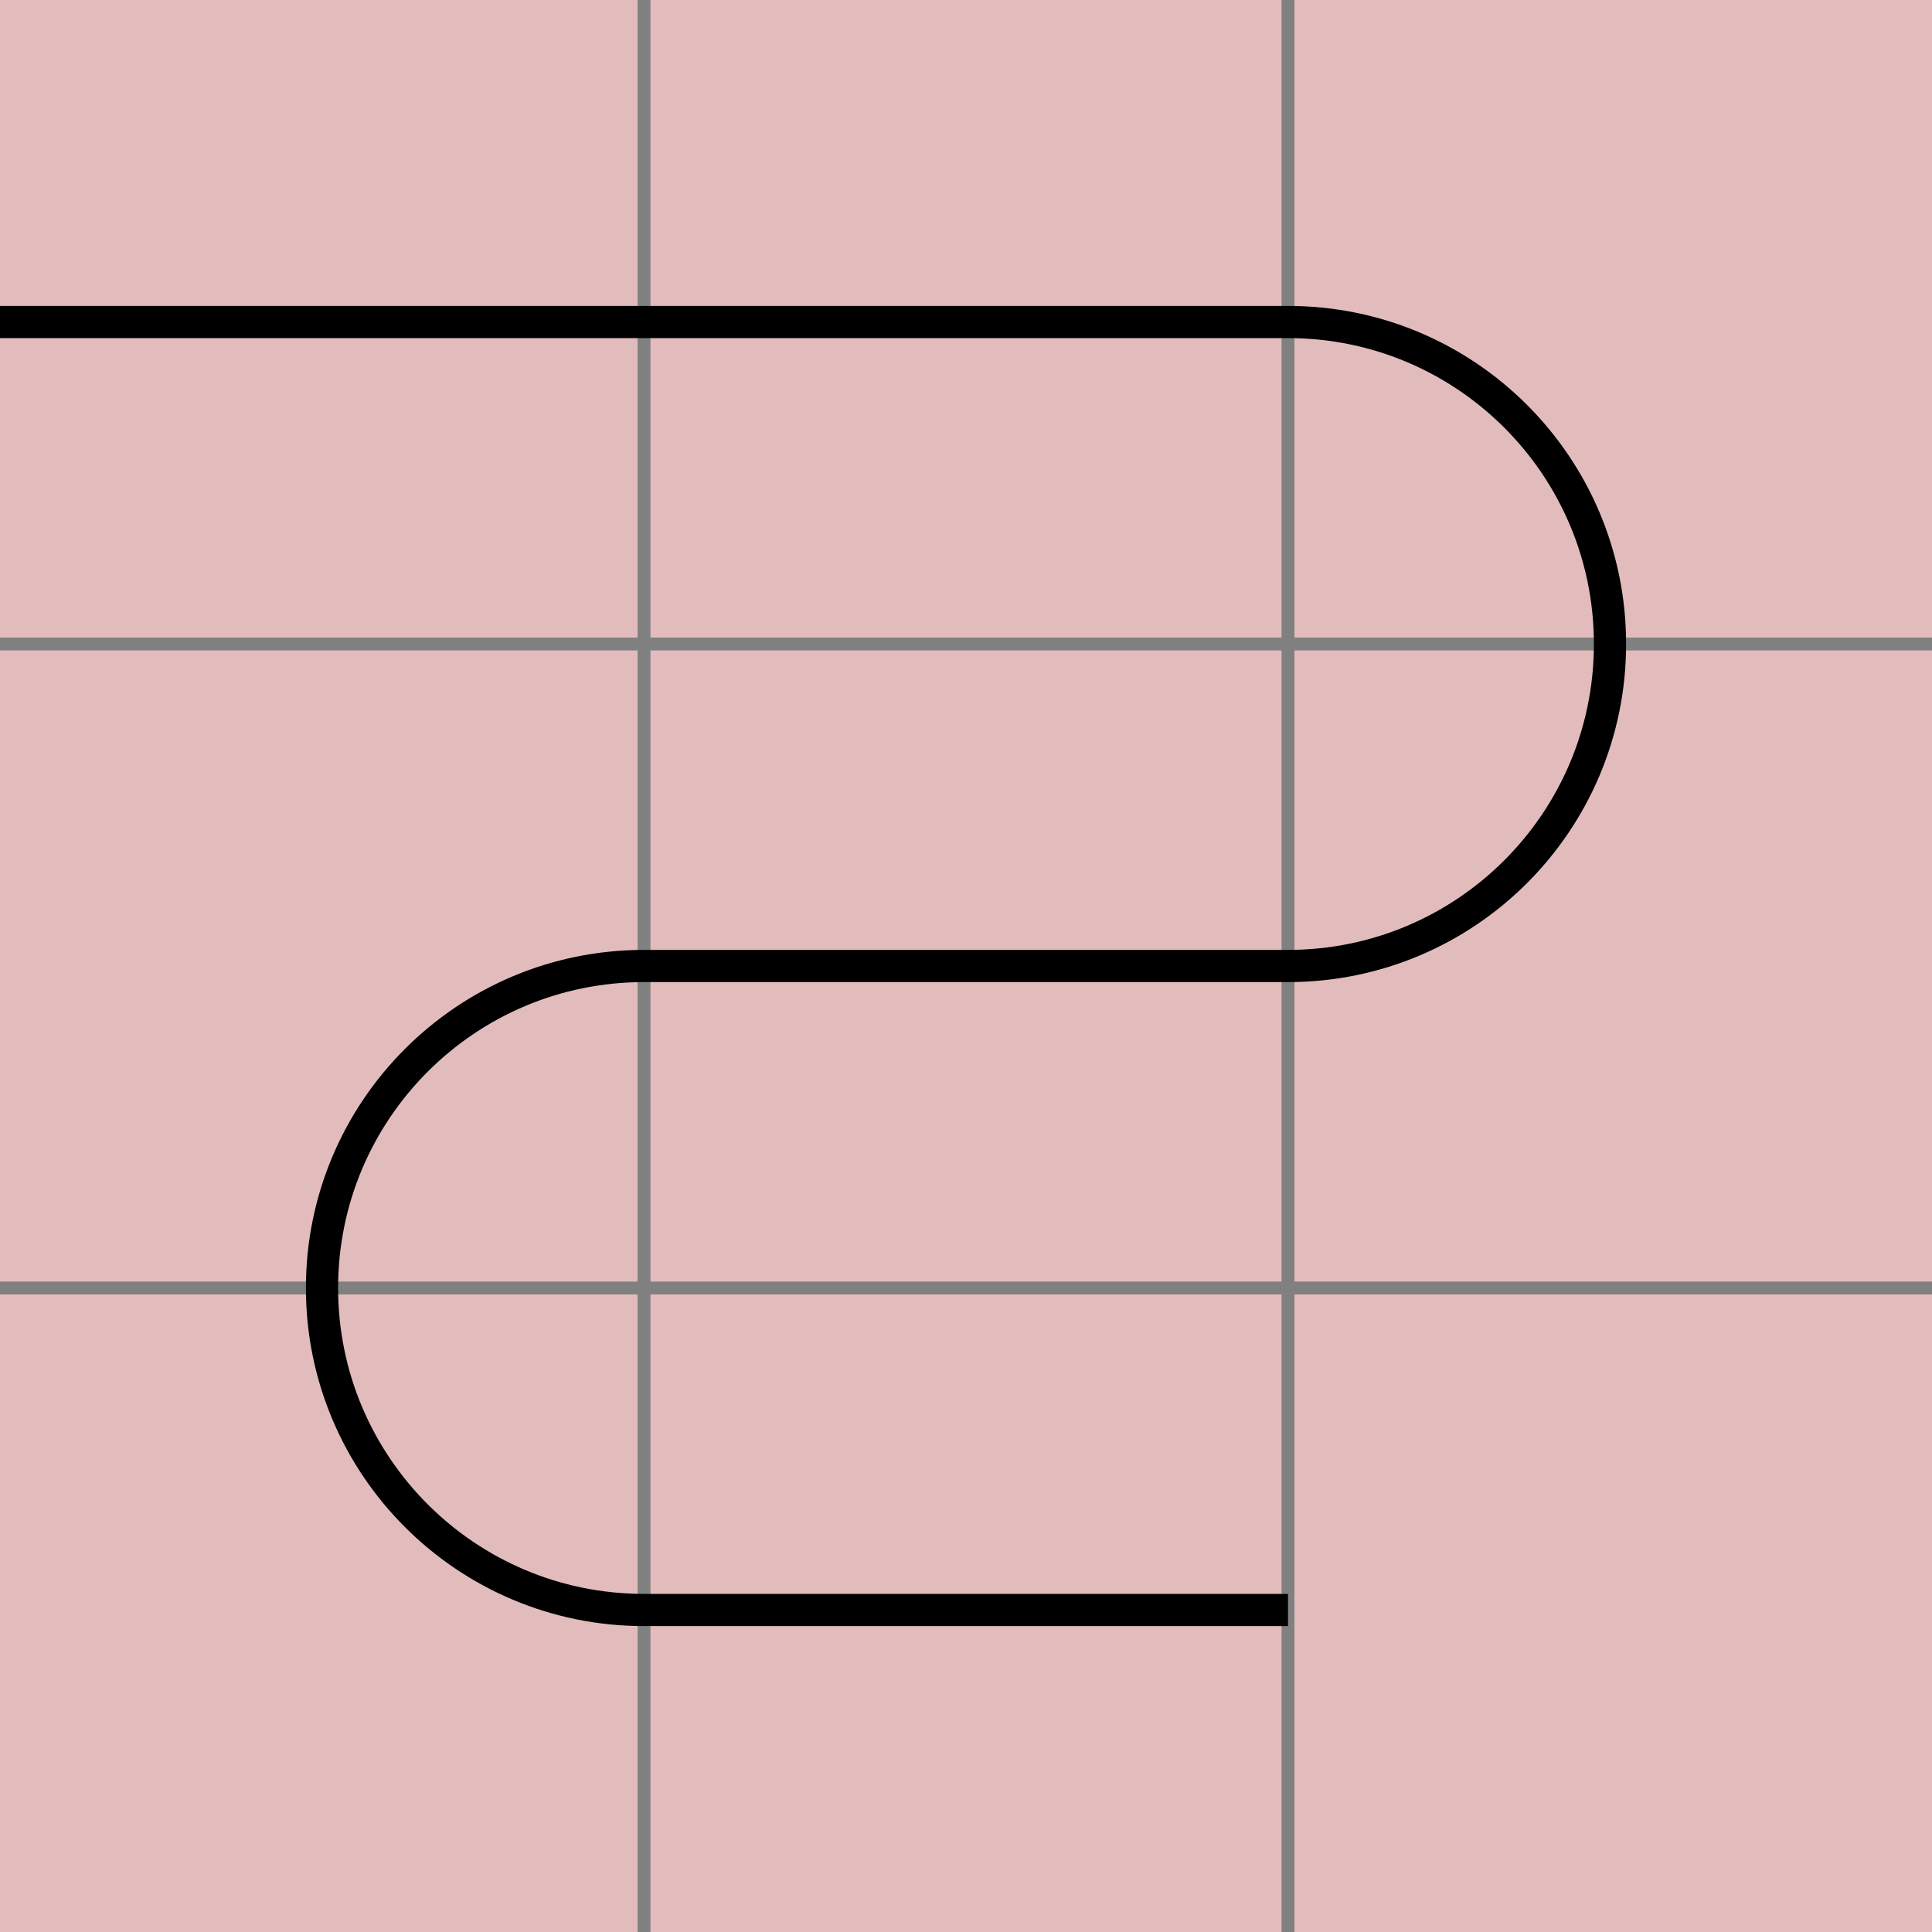
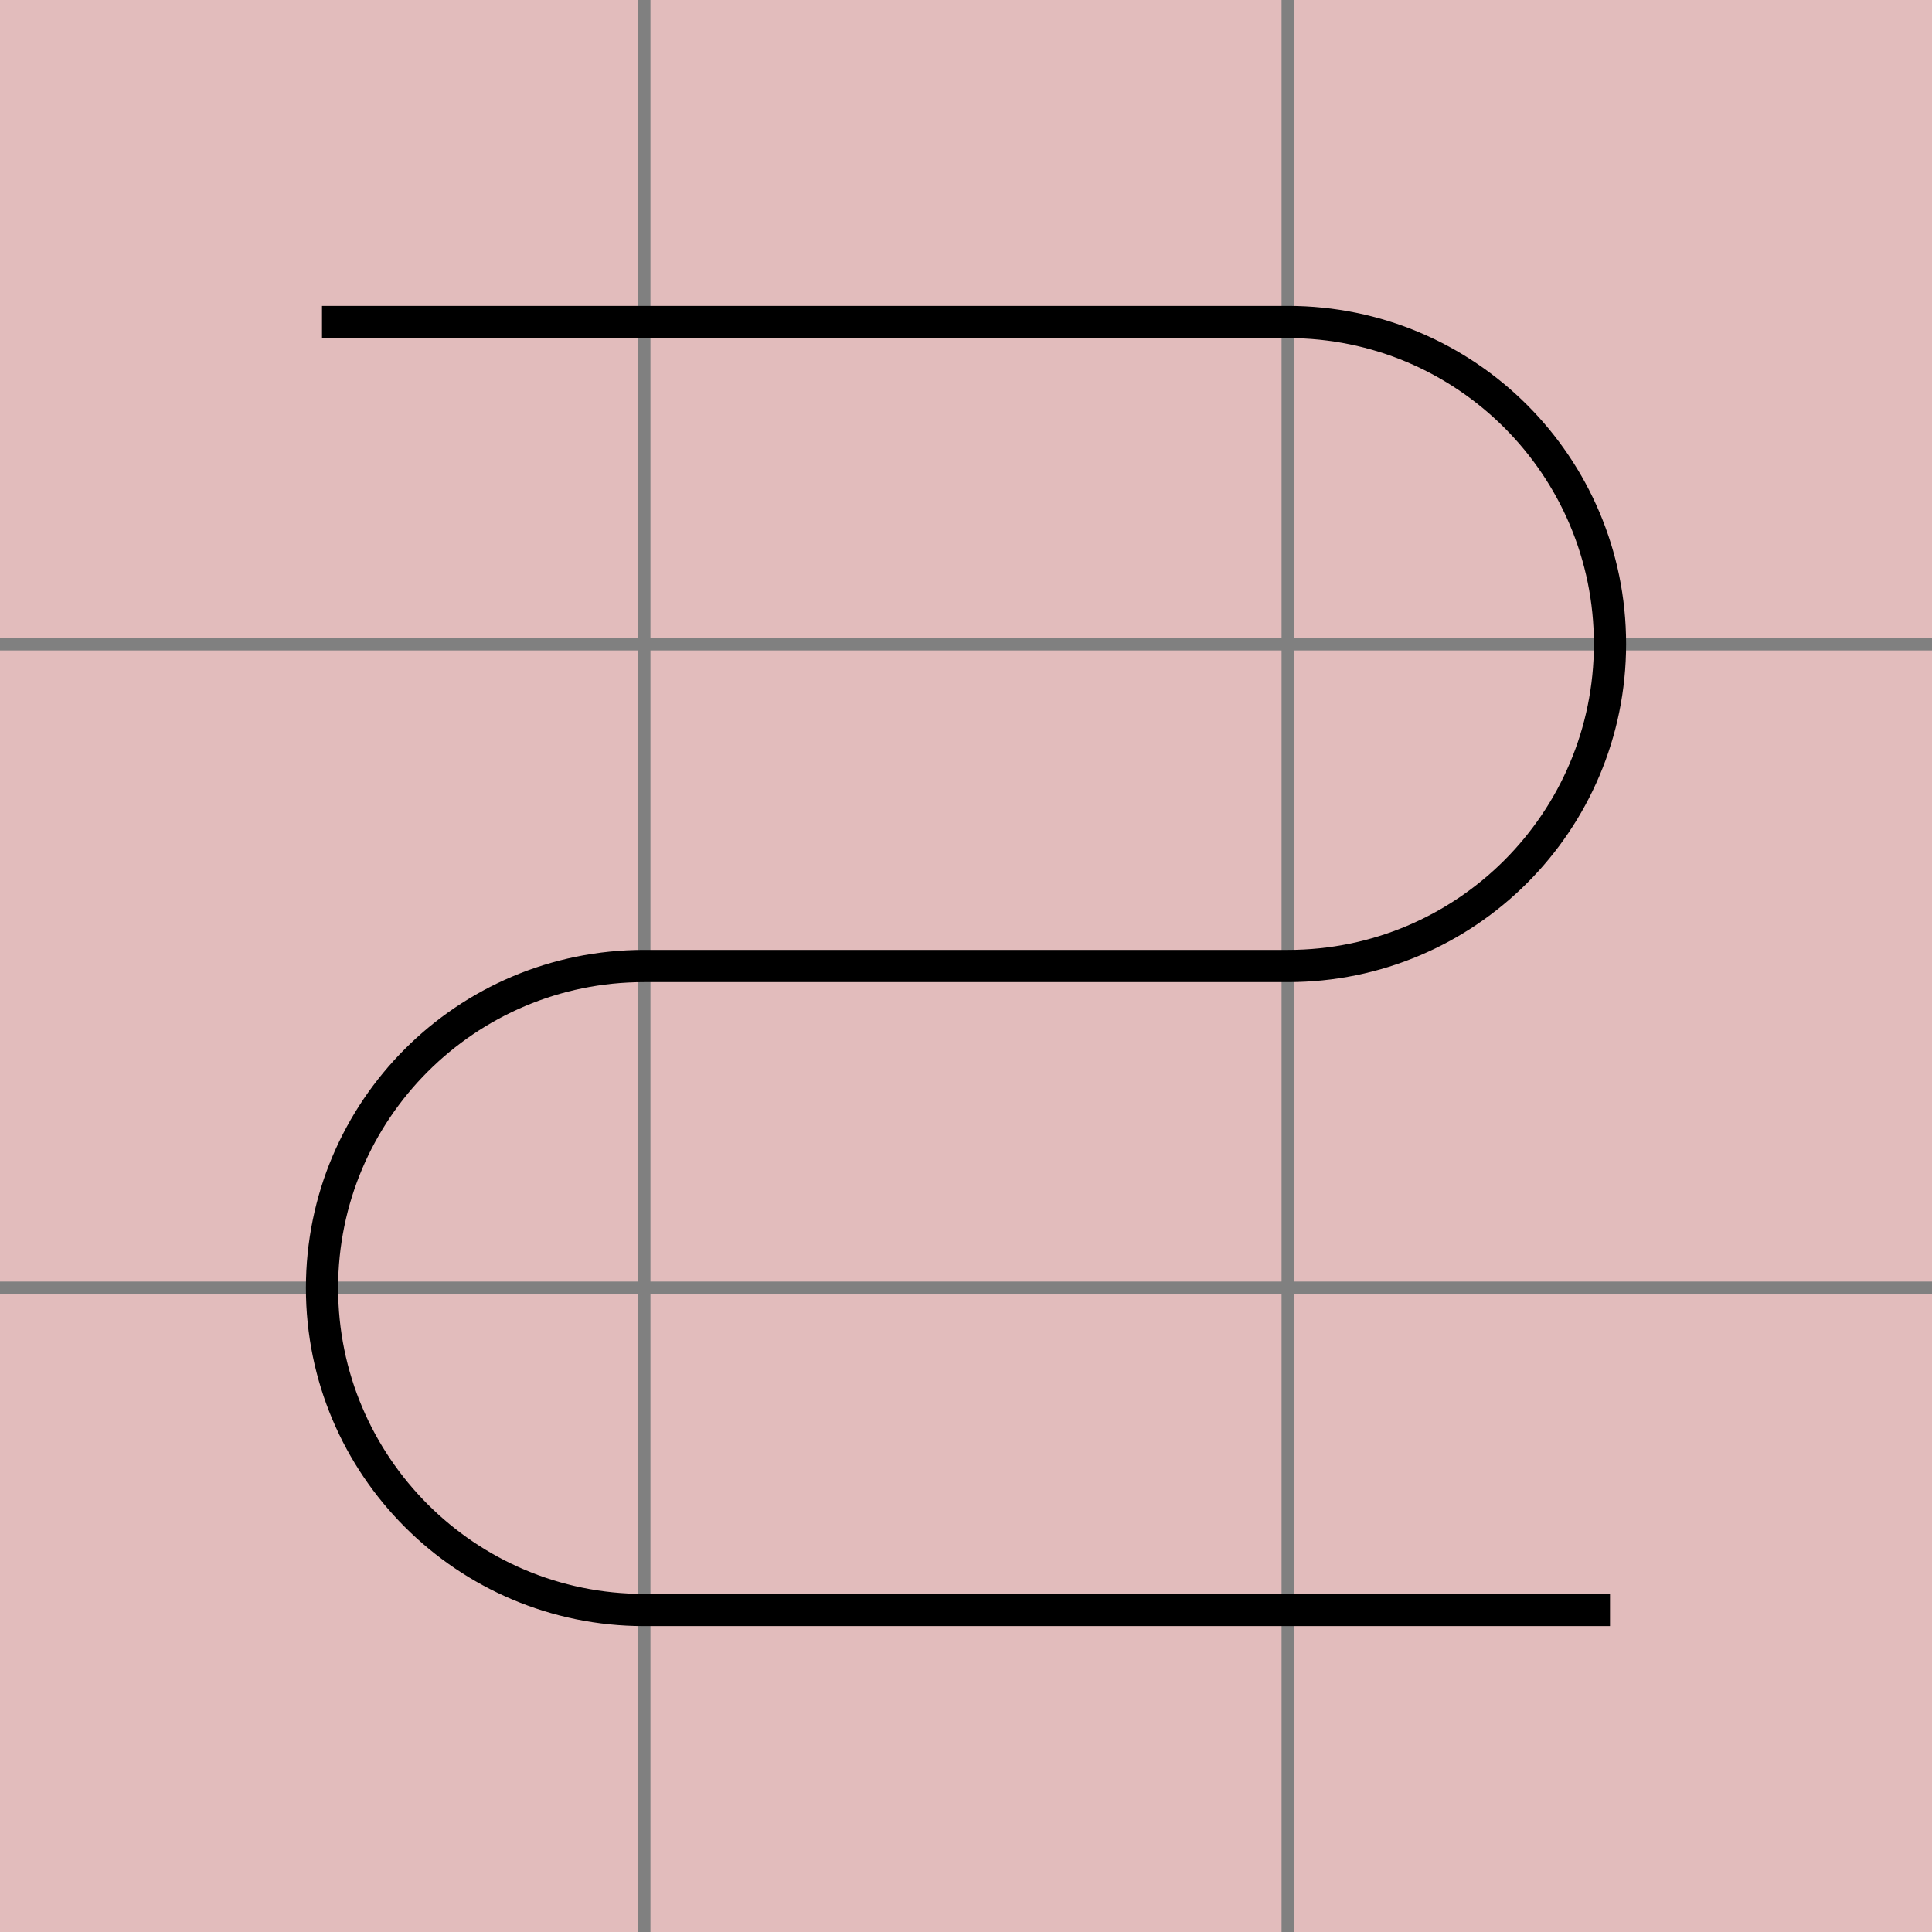
<svg xmlns="http://www.w3.org/2000/svg" viewBox="0 0 3 3">
  <path d="M0,0 h3 v3 h-3 z" fill="#dddddd" />
  <rect width="1" height="1" x="0" y="0" fill="#ff0000" fill-opacity="0.15" />
  <rect width="1" height="1" x="1" y="0" fill="#ff0000" fill-opacity="0.15" />
  <rect width="1" height="1" x="2" y="0" fill="#ff0000" fill-opacity="0.15" />
  <rect width="1" height="1" x="2" y="1" fill="#ff0000" fill-opacity="0.15" />
  <rect width="1" height="1" x="1" y="1" fill="#ff0000" fill-opacity="0.15" />
  <rect width="1" height="1" x="0" y="1" fill="#ff0000" fill-opacity="0.15" />
  <rect width="1" height="1" x="0" y="2" fill="#ff0000" fill-opacity="0.15" />
  <rect width="1" height="1" x="1" y="2" fill="#ff0000" fill-opacity="0.15" />
  <rect width="1" height="1" x="2" y="2" fill="#ff0000" fill-opacity="0.15" />
  <path fill="transparent" stroke="gray" stroke-width="0.02" d="M 1 0 v 3" />
  <path fill="transparent" stroke="gray" stroke-width="0.02" d="M 0 1 h 3" />
  <path fill="transparent" stroke="gray" stroke-width="0.02" d="M 2 0 v 3" />
  <path fill="transparent" stroke="gray" stroke-width="0.02" d="M 0 2 h 3" />
-   <path d="M 0 0.5 L 1 0.5 L 2 0.5 A 0.5 0.5 0 0 1 2.5 1 A 0.5 0.5 0 0 1 2 1.5 L 1 1.5 A 0.5 0.5 0 0 0 0.5 2 A 0.5 0.5 0 0 0 1 2.5 L 2 2.5" fill="white" fill-opacity="0" stroke="black" stroke-width="0.05" />
+   <path d="M 0.5 0.5 L 1 0.5 L 2 0.5 A 0.5 0.5 0 0 1 2.5 1 A 0.5 0.5 0 0 1 2 1.5 L 1 1.5 A 0.5 0.5 0 0 0 0.5 2 A 0.5 0.5 0 0 0 1 2.5 L 2 2.5 L 2.5 2.5" fill="white" fill-opacity="0" stroke="black" stroke-width="0.05" />
</svg>
